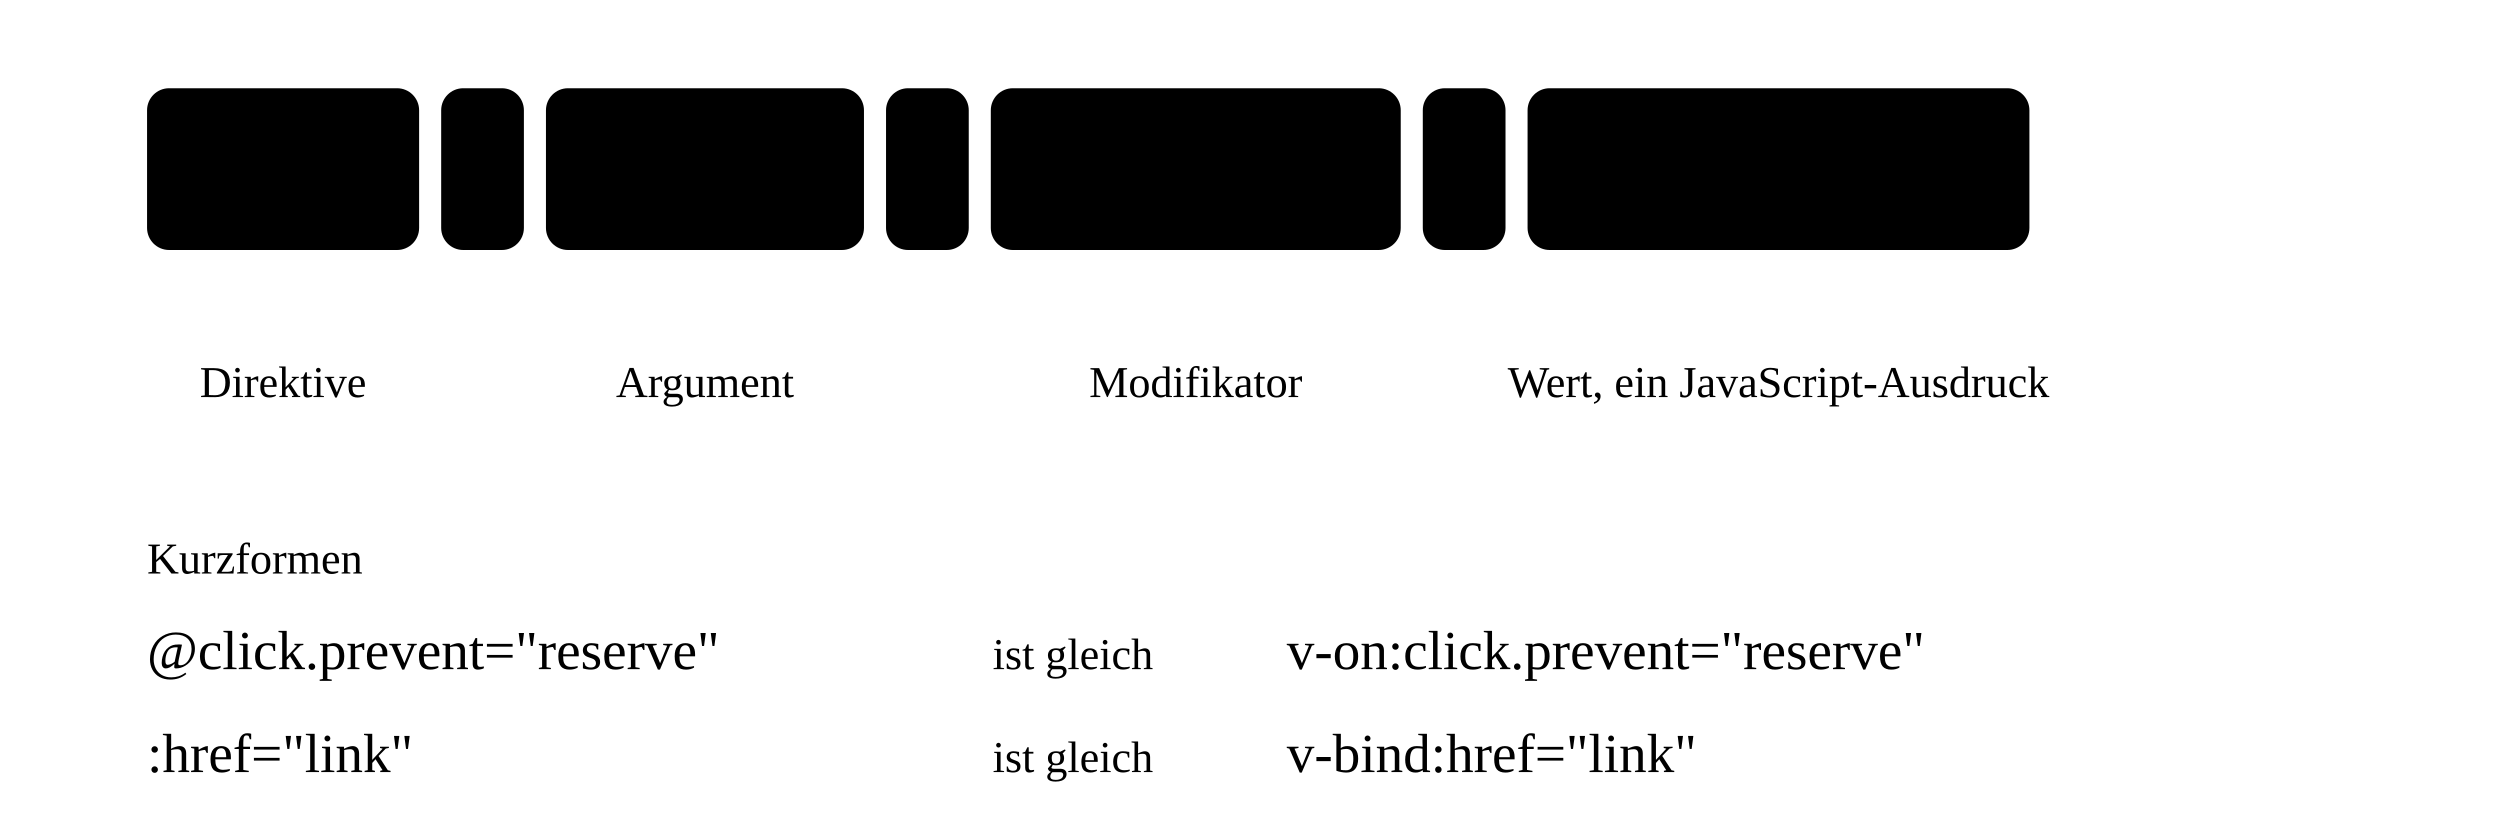
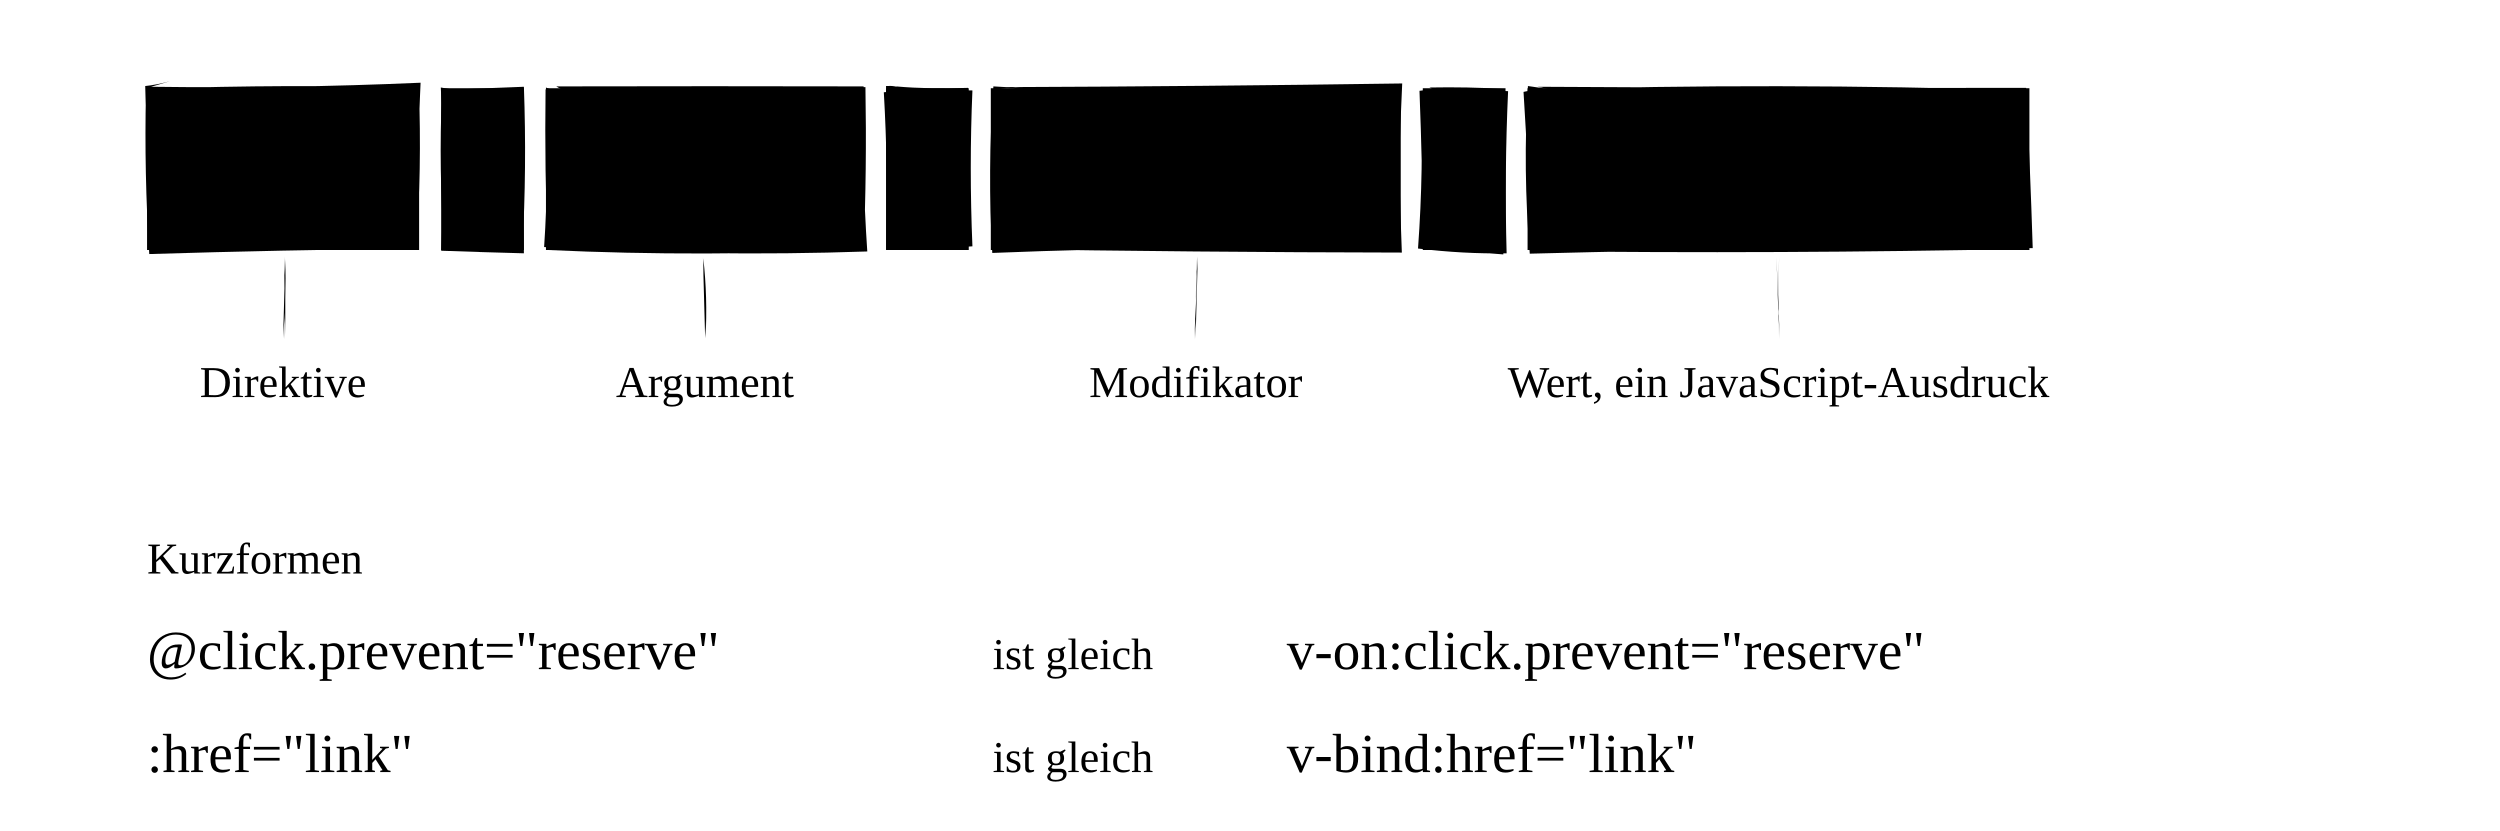
<svg xmlns="http://www.w3.org/2000/svg" viewBox="0 0 680 226" role="img" aria-labelledby="p3c3-directive-de-title p3c3-directive-de-desc">
-   <defs>
-     <marker id="p3c3-directive-de-head" viewBox="0 0 10 10" refX="8" refY="5" markerWidth="7" markerHeight="7" orient="auto-start-reverse">
-       <path class="fig-arrowhead" d="M 0 0 L 10 5 L 0 10 z" />
-     </marker>
-   </defs>
-   <rect class="fig-box fig-box-strong" x="40" y="24" width="74" height="44" rx="6" />
+   <path class="fig-hatch" d="M 46.3 37.7 L 53.6 30.4 M 47.6 44.5 L 61.5 30.8 M 46.2 51.7 L 68.7 31.8 M 47.4 59.4 L 74.9 30.4 M 46.6 66 L 81.7 30.9 M 47.5 73.5 L 89.3 31.3 M 52 74.3 L 95.8 31.8 M 59.8 75.5 L 102.7 31.7 M 65.4 75.4 L 110.1 31.6 M 72.4 74.4 L 117.1 30.8 M 79.8 75.7 L 120.4 34.4 M 86.5 75.7 L 121.1 40.5 M 94.7 74.8 L 121.7 48.5 M 101 74.7 L 120.7 54.9 M 107.9 75.4 L 121.4 61.4 M 115.6 75.3 L 121.4 68.4" />
+   <rect class="fig-paper" x="40" y="24" width="74" height="44" />
+   <path class="fig-line fig-line-strong" d="M 42.1 24.1 Q 78.4 22.9 113.9 23.8 Q 114.8 46.2 113.1 67.6 Q 76.6 68 40.6 69.1 Q 39.2 47.1 39.7 25.2 Q 43.3 24.1 47.5 24.8 M 41.1 23.6 Q 78 24.1 114.4 22.5 Q 113.3 45 113.1 67.3 Q 77.4 67 40.7 68.5 Q 40.1 46.1 39.5 23.4 Q 42.5 23.1 46.2 22.1" />
  <text class="fig-code" x="77" y="53" text-anchor="middle" style="font-size: 20px">v-on</text>
-   <path class="fig-arrow" d="M 77 70 L 77 92" stroke-width="1.5" />
+   <path class="fig-arrow" d="M 77.6 70.5 Q 77.9 80.9 77 92 M 77.3 69.8 Q 77.8 81 77.5 92.3" />
  <text class="fig-sub" x="77" y="108" text-anchor="middle">Direktive</text>
-   <rect class="fig-box" x="120" y="24" width="22.5" height="44" rx="6" />
+   <rect class="fig-paper" x="120" y="24" width="22.5" height="44" />
+   <path class="fig-line" d="M 122.2 24.5 Q 132.4 24.6 142.5 24.2 Q 142.1 46.9 142.5 68.9 Q 131.2 68.6 120 68.2 Q 121.1 46.9 119.9 23.8 Q 123 24.4 125.9 24.7 M 122.2 24.4 Q 132.3 24 142.5 23.6 Q 143.3 45.7 142.1 67.2 Q 131 67.1 120.8 67.2 Q 119.3 45.9 120.2 25.4 Q 122.8 24.9 126 24.5" />
  <text class="fig-code" x="131.25" y="53" text-anchor="middle" style="font-size: 20px">:</text>
-   <rect class="fig-box fig-box-strong" x="148.5" y="24" width="86.5" height="44" rx="6" />
+   <path class="fig-hatch" d="M 155.8 38.7 L 162 30.8 M 156.1 44.3 L 169.3 31.4 M 154.8 52.6 L 177 30.4 M 154.8 58.3 L 183 30.8 M 154.9 65.7 L 189.7 30.6 M 155.1 73.6 L 198 31 M 160.4 75 L 204.6 31.1 M 167.8 74.2 L 210.9 30.5 M 175.3 75.4 L 218.1 31 M 181.6 74.2 L 225.9 31.4 M 188.6 74.6 L 231.9 31.5 M 194.9 74.4 L 239.1 31.8 M 202.5 75.4 L 242 35.4 M 210.1 75.4 L 242 42.7 M 217 74.2 L 242.7 49.7 M 223.7 74.4 L 242.5 55.8 M 231.2 75.4 L 242.2 62.9 M 236.8 75.5 L 242.4 69.8" />
+   <rect class="fig-paper" x="148.5" y="24" width="86.5" height="44" />
+   <path class="fig-line fig-line-strong" d="M 151.3 23.5 Q 193.1 23.4 234.9 23.5 Q 234.4 46.2 235.9 68.4 Q 192.2 69.9 148 67.2 Q 149.4 46.3 148.5 23.8 Q 150.5 24.8 153 24.5 M 150.2 24.3 Q 192.7 23.1 235.4 23.7 Q 235.8 46.1 234.9 67.8 Q 191.9 70 149 68 Q 148.1 46.2 148.4 24.3 Q 150.7 24.6 153.5 24.9" />
  <text class="fig-code" x="191.75" y="53" text-anchor="middle" style="font-size: 20px">click</text>
-   <path class="fig-arrow" d="M 191.75 70 L 191.75 92" stroke-width="1.5" />
+   <path class="fig-arrow" d="M 191.3 70.3 Q 192.5 80.8 191.9 92 M 191.2 69.9 Q 191.8 81.5 191.8 92" />
  <text class="fig-sub" x="191.75" y="108" text-anchor="middle">Argument</text>
-   <rect class="fig-box" x="241" y="24" width="22.5" height="44" rx="6" />
+   <rect class="fig-paper" x="241" y="24" width="22.5" height="44" />
+   <path class="fig-line" d="M 242.2 24.5 Q 252.7 24.3 264.5 24.6 Q 263.6 45.5 264.5 67 Q 252.5 67.9 241.1 67.8 Q 241.6 46 240.4 25.1 Q 243.1 24.7 245 25.2 M 243.7 23.5 Q 252.7 24.3 263.3 23.9 Q 262.4 46.1 262.2 68 Q 251.9 67.6 241.5 67.5 Q 241.2 44.9 241 23.4 Q 243.7 23.2 245.4 24.2" />
  <text class="fig-code" x="252.25" y="53" text-anchor="middle" style="font-size: 20px">.</text>
-   <rect class="fig-box fig-box-strong" x="269.5" y="24" width="111.5" height="44" rx="6" />
+   <path class="fig-hatch" d="M 277 38.4 L 283.8 30.6 M 276.2 44.6 L 290.5 31.3 M 276.1 51.6 L 296.9 30.9 M 277 58.4 L 304.7 30.6 M 277.2 66.5 L 312 31.7 M 276.7 73.8 L 319.2 31.2 M 281.7 74.8 L 325.8 30.2 M 288 74.6 L 331.8 31.2 M 296.3 75.7 L 339.3 30.8 M 303.3 74.7 L 346.8 31 M 309.4 75.8 L 354.2 30.2 M 317.2 74.7 L 360.9 30.5 M 323.9 74.4 L 367.3 30.9 M 329.7 74.7 L 374.5 31.6 M 336.9 75.2 L 381 30.3 M 344.1 75.1 L 387.7 31.3 M 352.1 75.2 L 387.5 39.2 M 358.7 75 L 388 46.3 M 365.1 74.3 L 388.3 53.1 M 373.2 75.6 L 388.4 59.6 M 378.8 75.4 L 387.9 65.8" />
+   <rect class="fig-paper" x="269.5" y="24" width="111.5" height="44" />
+   <path class="fig-line fig-line-strong" d="M 272.9 23.7 Q 326.6 23.5 381.4 22.7 Q 380.3 45.5 380.2 67.8 Q 324.6 66.6 269.9 68.8 Q 268.6 46.6 270.2 23.5 Q 271.7 23.6 273.7 23.7 M 271.9 24.2 Q 326.1 25.1 380.4 24.2 Q 380.4 46 381.3 68.7 Q 325.2 68.6 269.6 67.7 Q 271 45.7 270.5 24.6 Q 273.7 24.2 277.4 23.8" />
  <text class="fig-code" x="325.25" y="53" text-anchor="middle" style="font-size: 20px">prevent</text>
-   <path class="fig-arrow" d="M 325.25 70 L 325.25 92" stroke-width="1.5" />
+   <path class="fig-arrow" d="M 325.6 70 Q 325.5 80.7 324.9 92.4 M 325.8 69.7 Q 325 80.5 325.2 92.1" />
  <text class="fig-sub" x="325.25" y="108" text-anchor="middle">Modifikator</text>
-   <rect class="fig-box" x="387" y="24" width="22.5" height="44" rx="6" />
+   <rect class="fig-paper" x="387" y="24" width="22.5" height="44" />
+   <path class="fig-line" d="M 388.8 23.8 Q 399.3 23.6 409 24.2 Q 409.9 46.9 408.9 69.2 Q 397.8 68.4 387.1 67.1 Q 386.9 45.5 386.1 24.7 Q 389 24.2 391.9 24.9 M 389 24 Q 399.2 24.2 410.2 24.8 Q 409.2 46.8 409.8 68.9 Q 398.1 69.1 385.7 67.6 Q 387.3 45.7 386.4 25.2 Q 389.7 25 393.3 25.5" />
  <text class="fig-code" x="398.25" y="53" text-anchor="middle" style="font-size: 20px">=</text>
-   <rect class="fig-box fig-box-strong" x="415.5" y="24" width="136.5" height="44" rx="6" />
+   <path class="fig-hatch" d="M 421.8 38.8 L 429 30.6 M 422.7 44.7 L 436.4 31 M 422.2 51.3 L 443.5 31 M 422.8 59.7 L 450.1 30.6 M 423.3 65.8 L 457.7 30.4 M 421.9 72.7 L 463.8 31.3 M 428.1 75.7 L 471.1 31.7 M 434 75.1 L 478.1 31.6 M 440.7 75.3 L 485.1 30.8 M 448.6 75.8 L 492.3 31.6 M 456.2 74.9 L 499 31.2 M 462.3 74.6 L 507.2 30.5 M 469.6 75.5 L 513.3 31.2 M 476 75.5 L 520.1 31.8 M 484.1 75.3 L 528.1 31.1 M 490 74.7 L 534.9 30.7 M 497 74.3 L 540.8 31 M 504.3 75.5 L 547.9 31.7 M 511.8 75.2 L 555.6 31.6 M 518.6 75.5 L 559.4 34.5 M 524.9 75.7 L 558.9 40.9 M 531.9 74.5 L 558.4 48.7 M 539.4 75.3 L 559 55.4 M 545.9 75.7 L 559.2 61.7 M 553.5 74.8 L 559 69.5" />
+   <rect class="fig-paper" x="415.5" y="24" width="136.5" height="44" />
+   <path class="fig-line fig-line-strong" d="M 418.2 23.6 Q 485 24 551.1 23.9 Q 552.2 45.2 552.9 67.5 Q 484.2 67.2 416.1 69 Q 414.2 46.2 415.6 23.4 Q 418.2 23.8 421.1 24.2 M 416.7 24.4 Q 483.7 22.4 550.9 24.6 Q 552.1 46.7 551.4 67.7 Q 484.2 69.1 416.3 68.3 Q 415.8 46.8 414.4 25 Q 417.2 24.3 420.9 24.8" />
  <text class="fig-code" x="483.75" y="53" text-anchor="middle" style="font-size: 20px">"reserve"</text>
-   <path class="fig-arrow" d="M 483.75 70 L 483.75 92" stroke-width="1.5" />
+   <path class="fig-arrow" d="M 483.9 69.6 Q 483.9 80.6 483.7 91.6 M 483.2 69.8 Q 483.5 81.4 484.1 92.3" />
  <text class="fig-sub" x="483.75" y="108" text-anchor="middle">Wert, ein JavaScript-Ausdruck</text>
  <text class="fig-text" x="40" y="156">Kurzformen</text>
  <text class="fig-code" x="40" y="182" style="font-size: 15px">@click.prevent="reserve"</text>
  <text class="fig-sub" x="270" y="182">ist gleich</text>
  <text class="fig-code" x="350" y="182" style="font-size: 15px">v-on:click.prevent="reserve"</text>
  <text class="fig-code" x="40" y="210" style="font-size: 15px">:href="link"</text>
  <text class="fig-sub" x="270" y="210">ist gleich</text>
  <text class="fig-code" x="350" y="210" style="font-size: 15px">v-bind:href="link"</text>
</svg>
